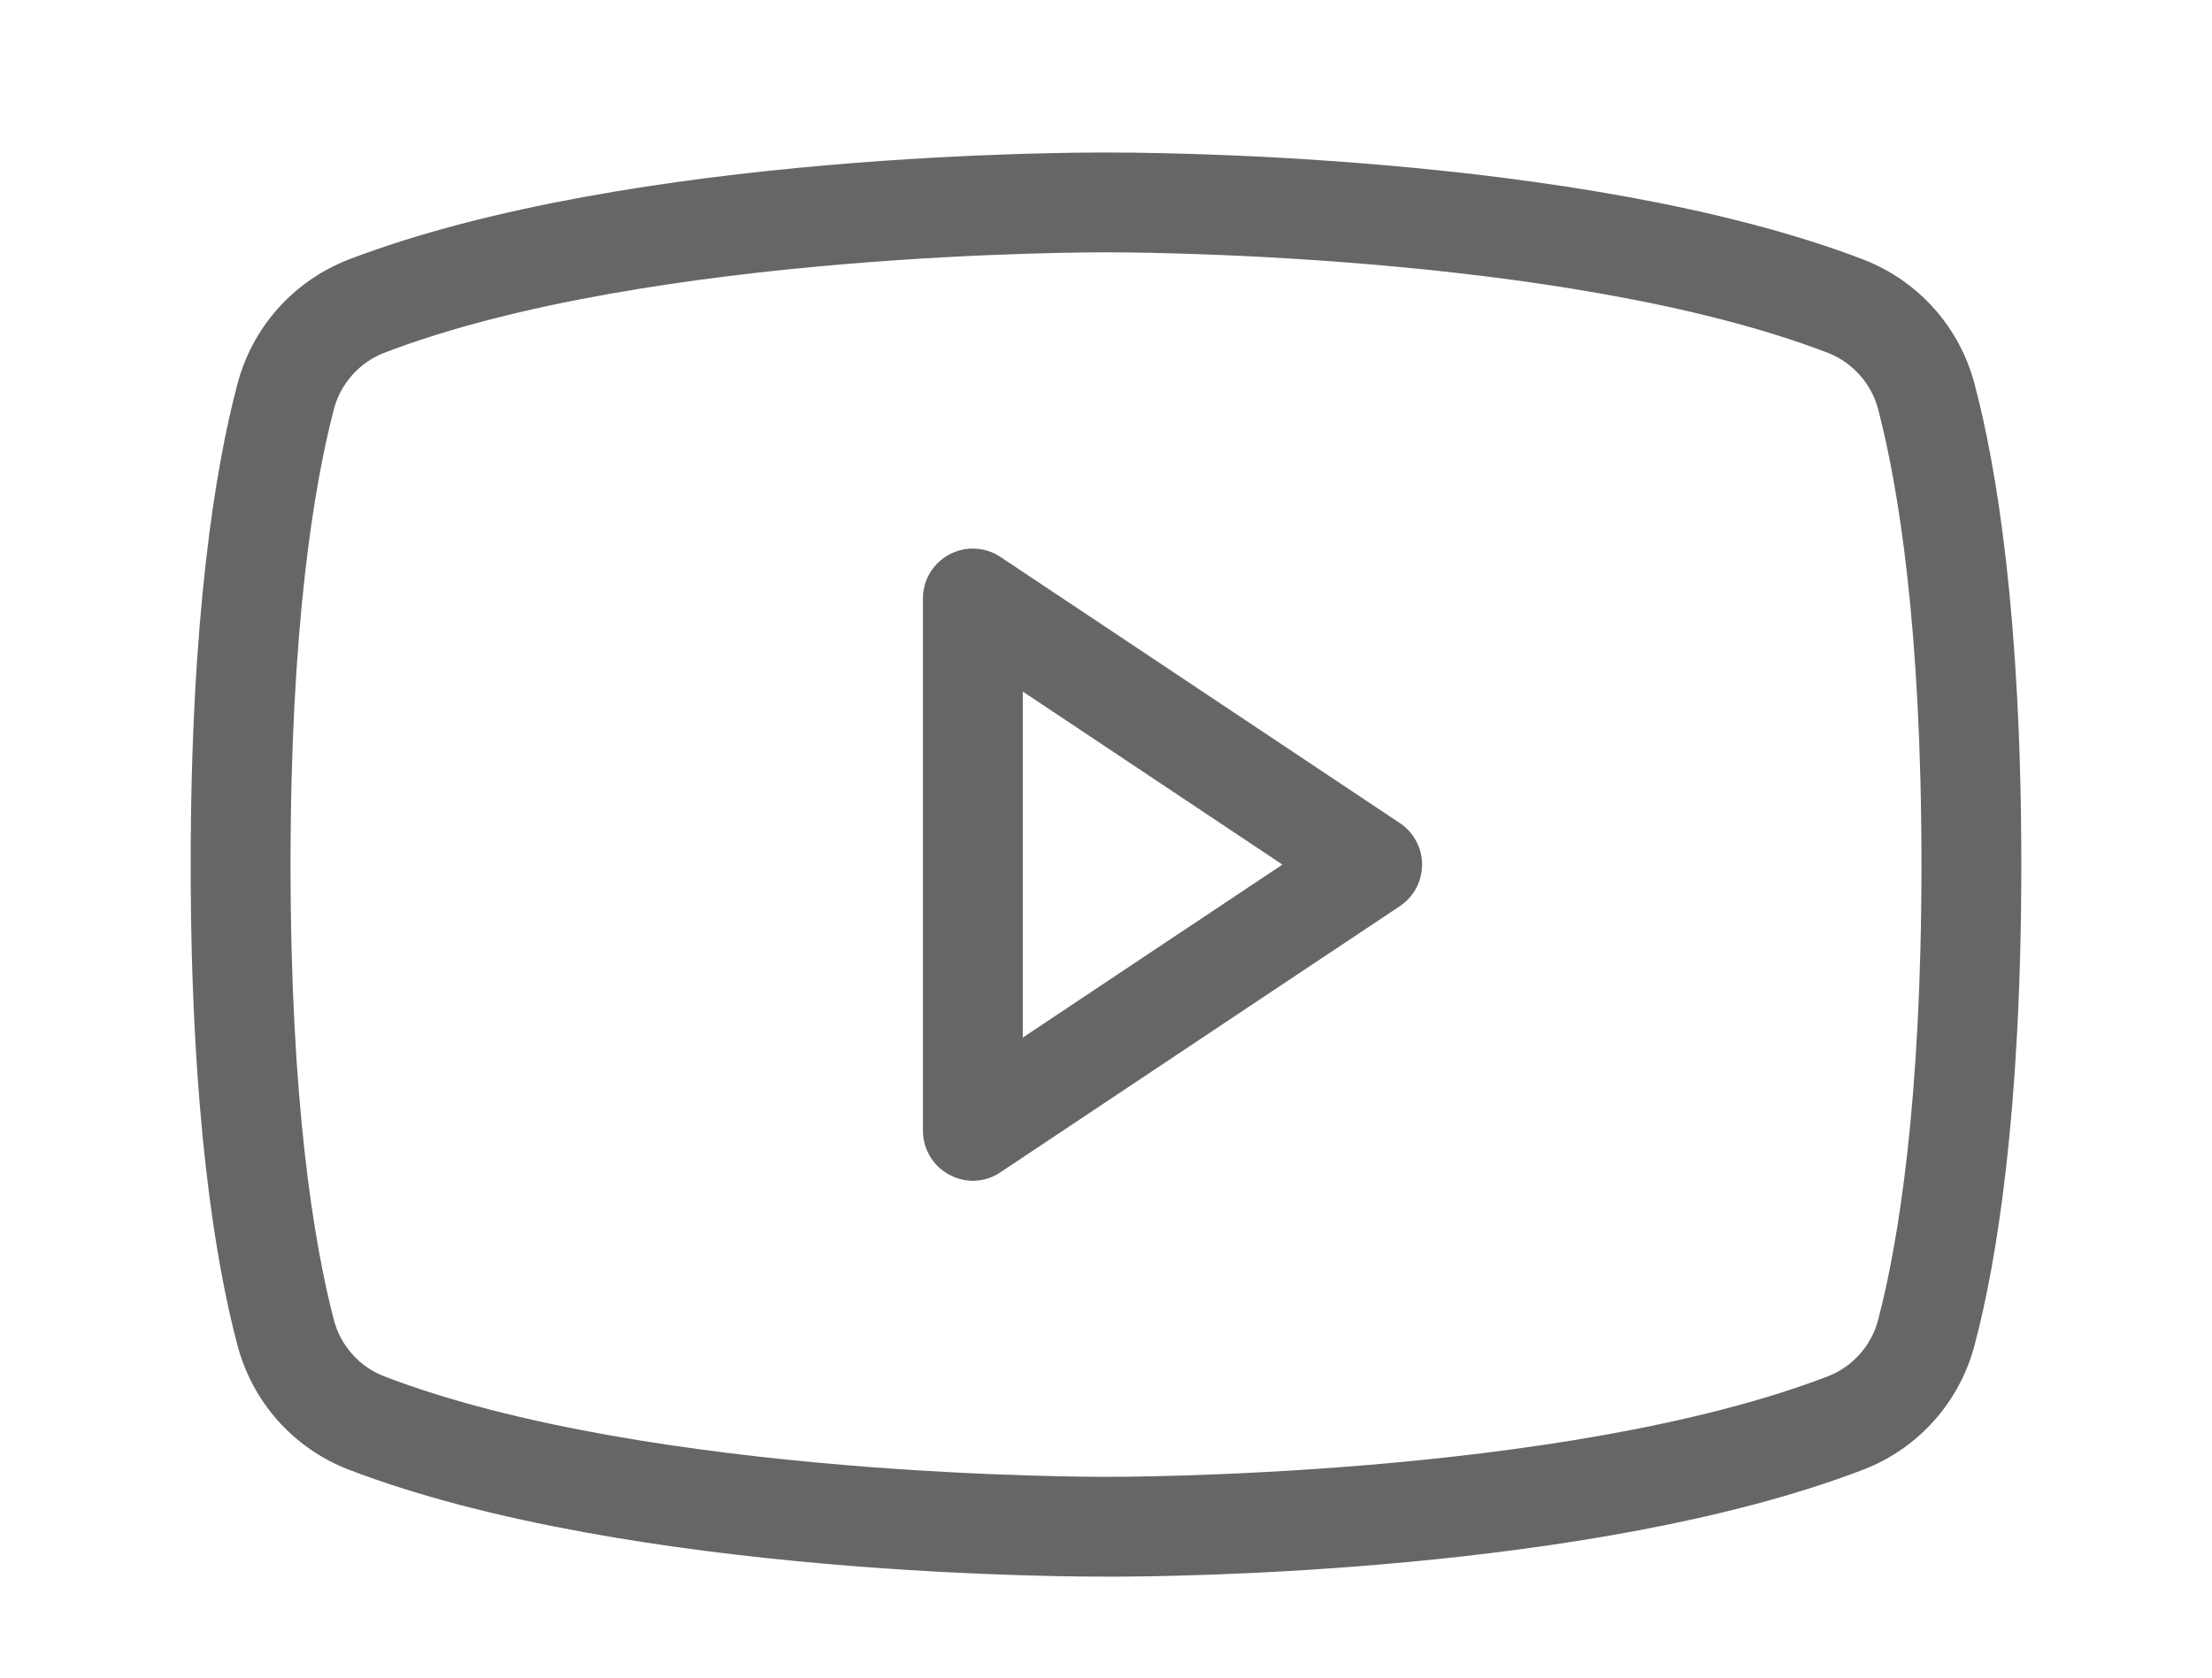
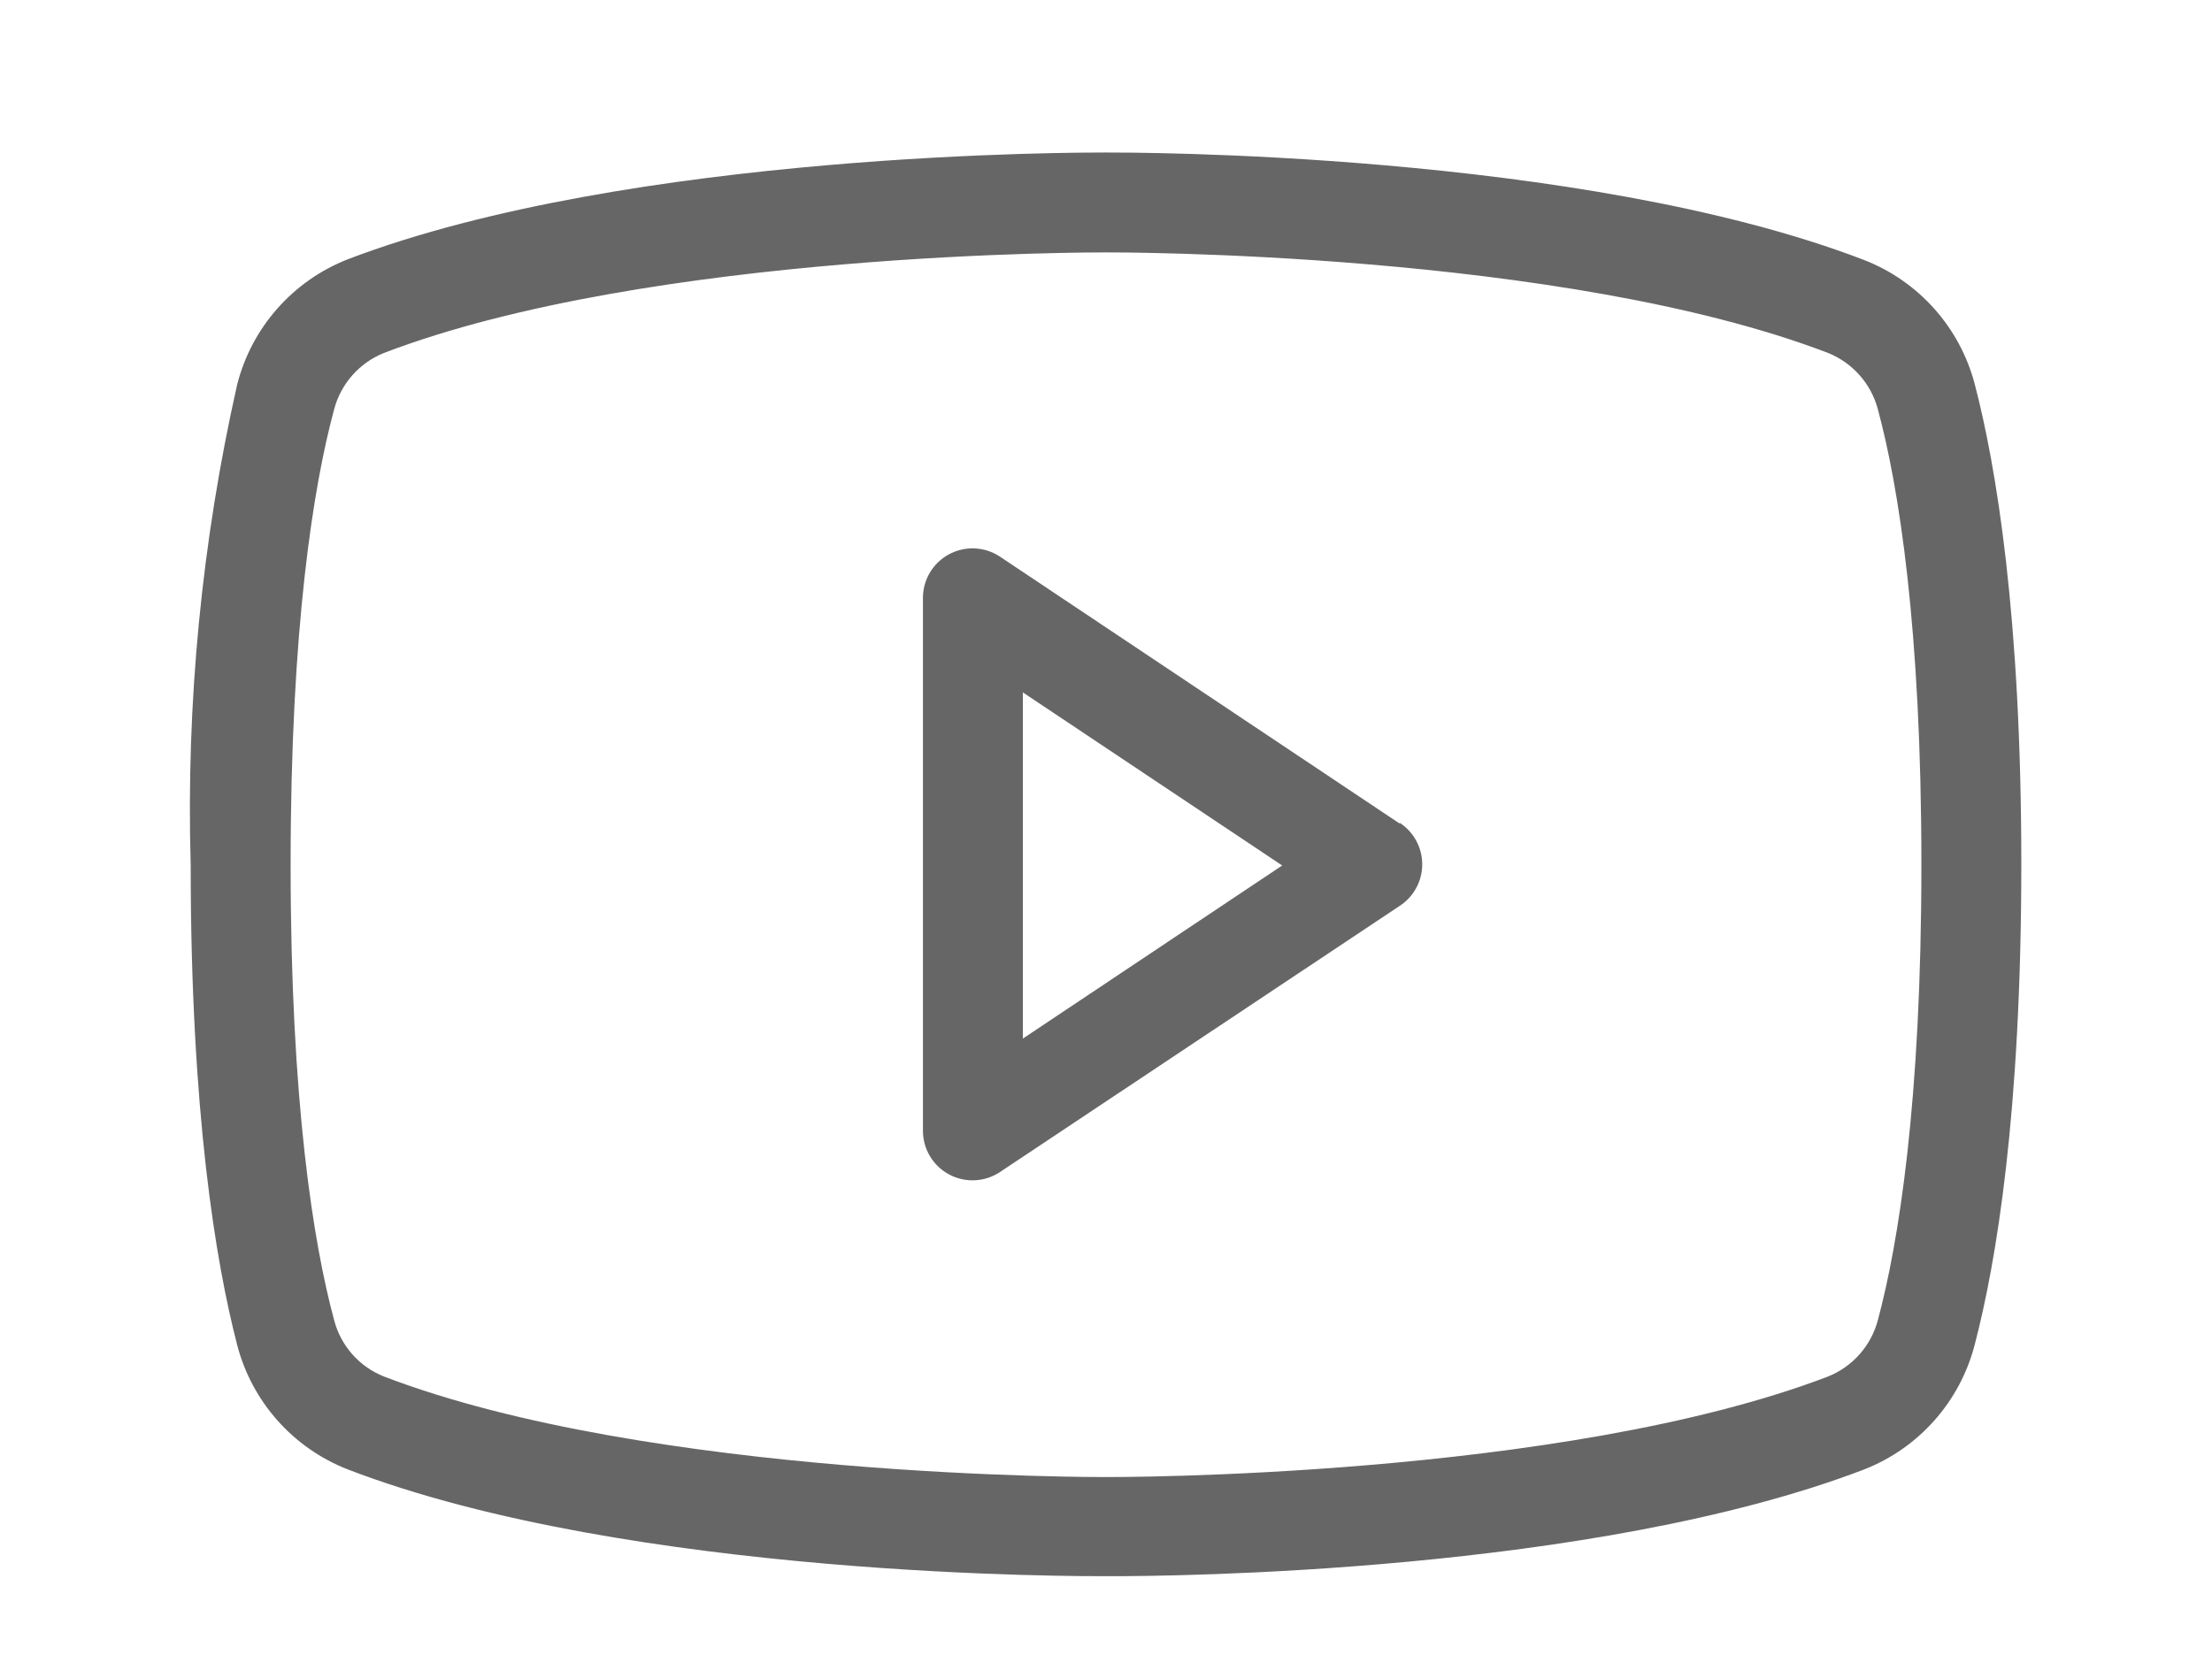
- <svg xmlns="http://www.w3.org/2000/svg" width="29" height="22" viewBox="0 0 29 22" fill="none">
-   <path d="M18.351 10.793L13.114 7.302C13.016 7.237 12.902 7.2 12.784 7.195C12.666 7.189 12.549 7.216 12.445 7.272C12.341 7.328 12.254 7.411 12.193 7.512C12.132 7.613 12.1 7.729 12.1 7.847V14.829C12.1 14.948 12.133 15.065 12.194 15.167C12.256 15.269 12.344 15.352 12.449 15.407C12.552 15.463 12.669 15.489 12.786 15.484C12.904 15.478 13.017 15.44 13.114 15.375L18.351 11.884C18.441 11.824 18.515 11.743 18.566 11.648C18.617 11.553 18.644 11.446 18.644 11.338C18.644 11.23 18.617 11.124 18.566 11.029C18.515 10.934 18.441 10.852 18.351 10.793ZM13.409 13.607V9.069L16.813 11.338L13.409 13.607ZM25.889 5.044C25.794 4.675 25.613 4.335 25.361 4.051C25.109 3.766 24.792 3.546 24.438 3.407C20.718 1.978 14.751 2 14.5 2C14.249 2 8.282 1.978 4.562 3.407C4.208 3.546 3.891 3.766 3.639 4.051C3.387 4.335 3.206 4.675 3.111 5.044C2.827 6.113 2.5 8.076 2.5 11.338C2.5 14.6 2.827 16.564 3.111 17.633C3.206 18.001 3.387 18.341 3.639 18.626C3.891 18.91 4.208 19.131 4.562 19.269C8.282 20.698 14.249 20.676 14.5 20.676H14.576C15.329 20.676 20.893 20.633 24.438 19.269C24.792 19.131 25.109 18.91 25.361 18.626C25.613 18.341 25.794 18.001 25.889 17.633C26.173 16.564 26.5 14.6 26.5 11.338C26.5 8.076 26.173 6.113 25.889 5.044ZM24.624 17.305C24.581 17.472 24.499 17.626 24.385 17.755C24.271 17.884 24.129 17.984 23.969 18.047C20.478 19.389 14.566 19.367 14.5 19.367C14.434 19.367 8.522 19.389 5.031 18.047C4.871 17.984 4.728 17.884 4.615 17.755C4.501 17.626 4.419 17.472 4.376 17.305C4.115 16.302 3.809 14.458 3.809 11.338C3.809 8.218 4.115 6.375 4.376 5.371C4.419 5.204 4.501 5.05 4.615 4.922C4.728 4.793 4.871 4.692 5.031 4.629C8.522 3.287 14.434 3.309 14.5 3.309C14.566 3.309 20.478 3.287 23.969 4.629C24.129 4.692 24.271 4.793 24.385 4.922C24.499 5.05 24.581 5.204 24.624 5.371C24.886 6.375 25.191 8.218 25.191 11.338C25.191 14.458 24.886 16.302 24.624 17.305Z" fill="#666666" />
+ <svg xmlns="http://www.w3.org/2000/svg" viewBox="0 0 29 22">
+   <path fill="#666" d="m18.35 10.8-5.24-3.5a.65.65 0 0 0-1.01.55v6.98a.65.65 0 0 0 1.01.54l5.24-3.49a.65.65 0 0 0 0-1.09Zm-4.94 2.8V9.08l3.4 2.27-3.4 2.27Zm12.48-8.56a2.4 2.4 0 0 0-1.45-1.63C20.72 1.98 14.75 2 14.5 2s-6.22-.02-9.94 1.4a2.4 2.4 0 0 0-1.45 1.64 25.32 25.32 0 0 0-.61 6.3c0 3.26.33 5.22.61 6.3a2.4 2.4 0 0 0 1.45 1.63c3.72 1.43 9.69 1.4 9.94 1.4h.08c.75 0 6.31-.04 9.86-1.4a2.4 2.4 0 0 0 1.45-1.64c.28-1.07.61-3.03.61-6.3 0-3.25-.33-5.22-.61-6.29Zm-1.27 12.27a1.1 1.1 0 0 1-.65.74c-3.5 1.34-9.4 1.32-9.47 1.32-.07 0-5.98.02-9.47-1.32a1.09 1.09 0 0 1-.65-.74c-.27-1-.57-2.85-.57-5.97 0-3.12.3-4.97.57-5.97a1.1 1.1 0 0 1 .65-.74c3.5-1.34 9.4-1.32 9.47-1.32.07 0 5.98-.02 9.47 1.32a1.1 1.1 0 0 1 .65.74c.27 1 .57 2.85.57 5.97 0 3.12-.3 4.96-.57 5.97Z" />
</svg>
